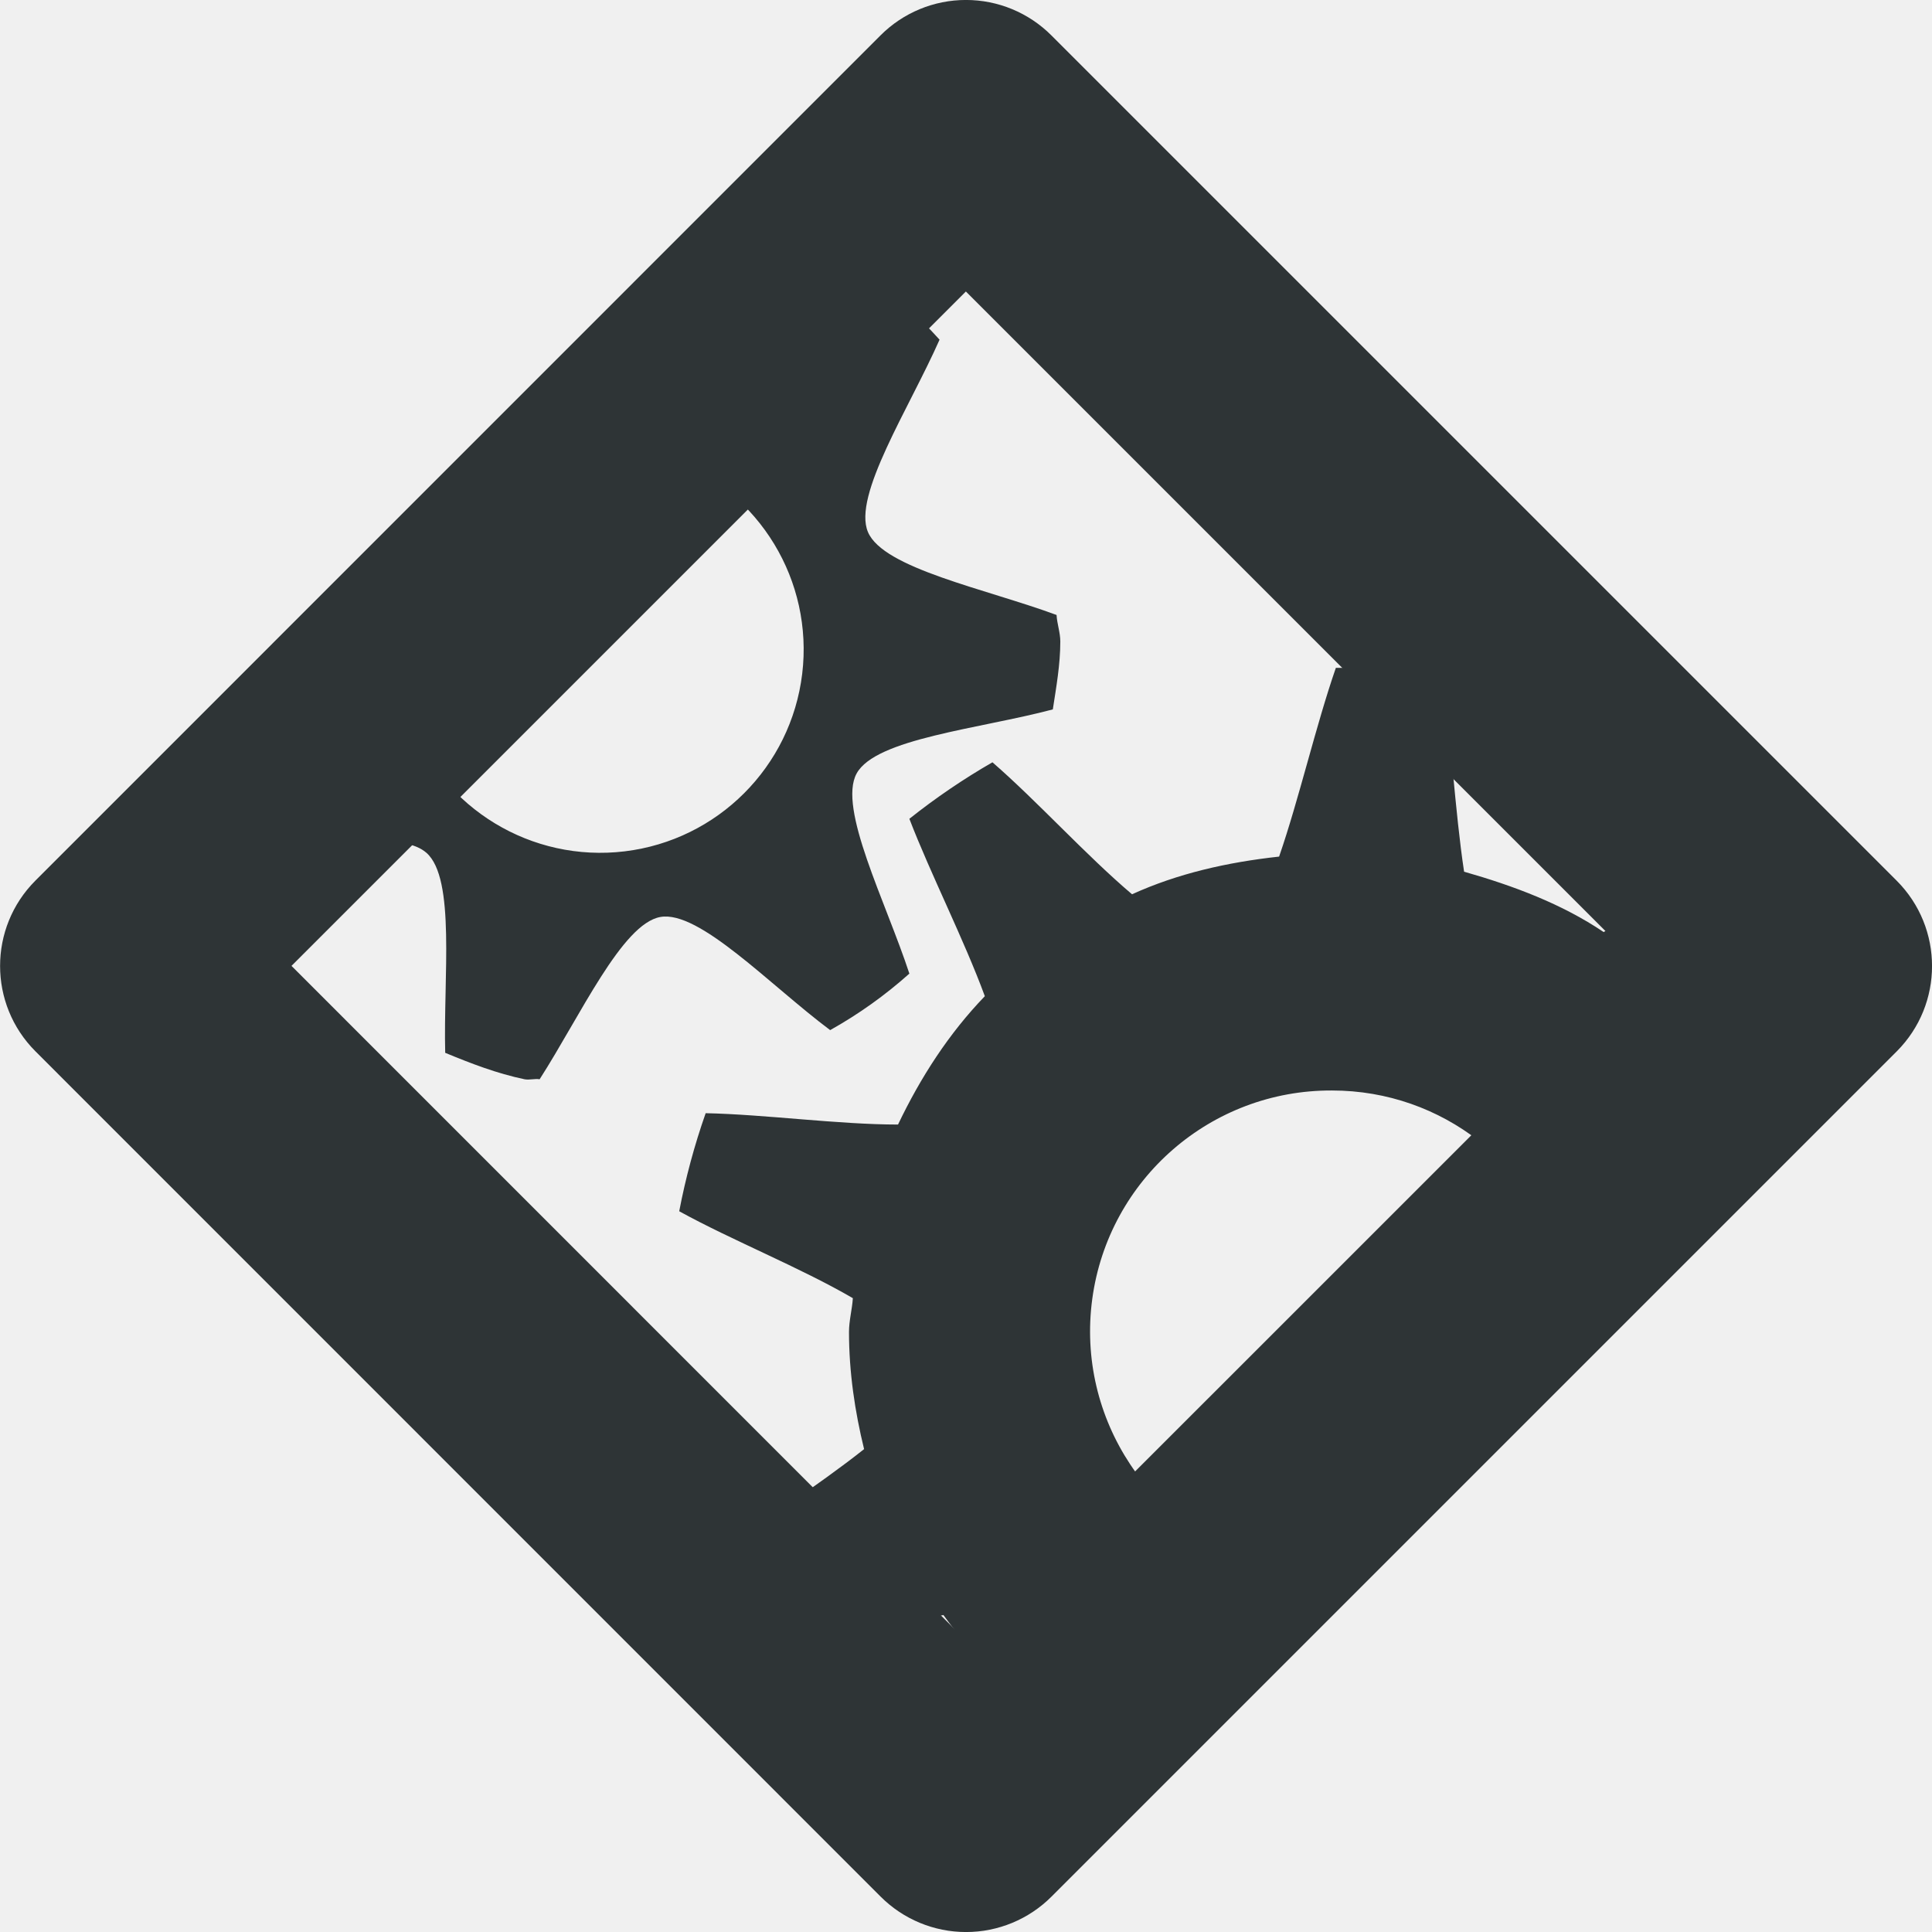
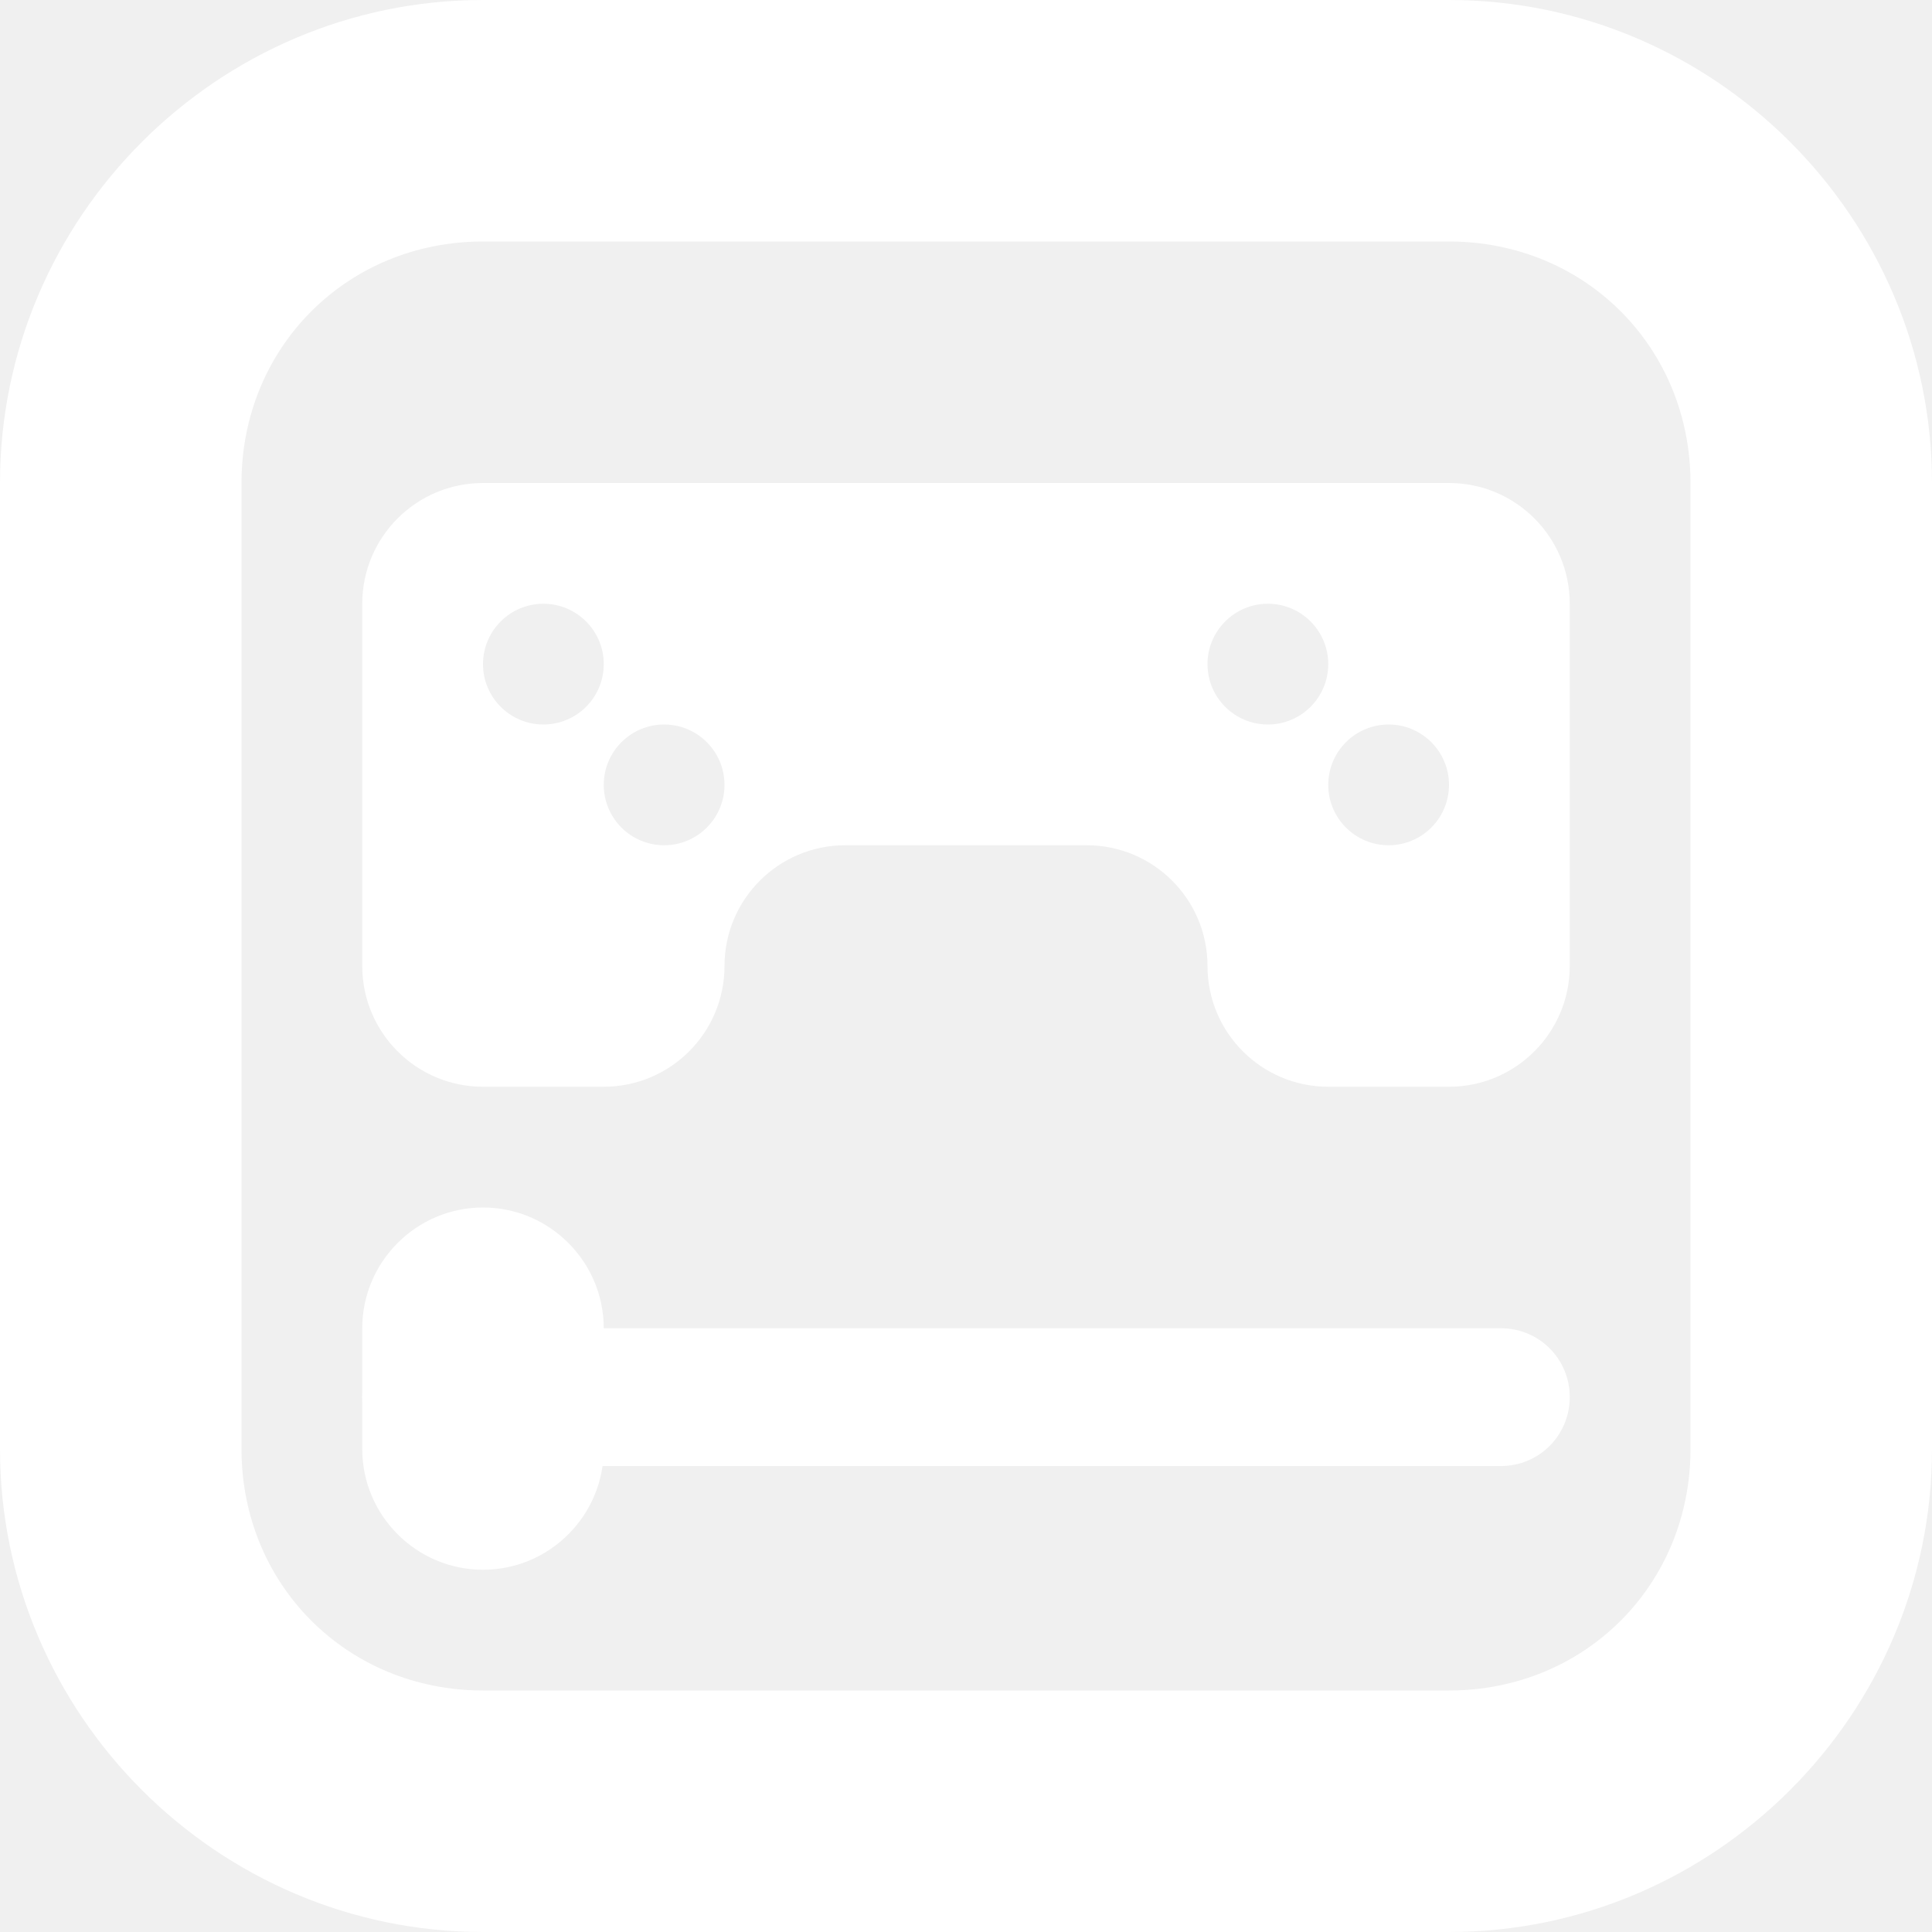
- <svg xmlns="http://www.w3.org/2000/svg" width="16" height="16">
-   <g color="#000" fill="#2e3436">
-     <path d="M7.188 2.281c-.094.056-.192.125-.29.19L5.566 3.803a1.684 1.684 0 11-2.17 2.17L2.332 7.037c.506-.069 1.017-.136 1.2.026.242.214.139 1.031.155 1.656.213.088.427.171.657.219.04.008.085-.007.125 0 .337-.525.683-1.288 1-1.344.322-.057.905.562 1.406.937a3.67 3.67 0 00.656-.468c-.195-.595-.594-1.369-.437-1.657.158-.29 1.019-.37 1.625-.531.028-.183.062-.371.062-.562 0-.075-.027-.146-.031-.22-.587-.217-1.435-.385-1.562-.687-.128-.302.34-1.021.593-1.593a3.722 3.722 0 00-.593-.532zm3.875 3.25c-.165.475-.305 1.086-.47 1.563-.43.047-.84.14-1.218.312-.38-.322-.787-.773-1.156-1.093a5.562 5.562 0 00-.688.468c.177.46.453 1.001.625 1.469-.298.309-.531.67-.719 1.063-.494 0-1.102-.084-1.593-.094a5.68 5.68 0 00-.219.812c.435.24 1.006.468 1.438.72-.006.093-.032.185-.032.28 0 .333.049.66.125.97-.382.304-.898.63-1.28.937.015.044.04.083.058.127l.613.613c.417-.1.868-.223 1.266-.303.248.343.532.626.875.875-.027.135-.068.283-.104.428.174-.063.34-.155.482-.297l1.432-1.432a1.994 1.994 0 01.533-3.918c.919 0 1.684.623 1.918 1.467l1.338-1.338c.06-.06.11-.124.156-.191-.035-.062-.06-.13-.1-.188.096-.152.205-.31.315-.47.017-.348-.1-.7-.37-.971l-.177-.176c-.28.192-.561.387-.83.555-.345-.233-.746-.383-1.156-.5-.077-.507-.107-1.132-.187-1.625a5.44 5.44 0 00-.875-.063zm-9.247.608c-.087.068-.173.138-.254.205l.014.035z" style="marker:none" overflow="visible" />
-     <path d="M8.707.293a1 1 0 00-1.415 0l-6.999 7a1 1 0 000 1.413l7 7.001a1 1 0 001.415 0l7-7a1 1 0 000-1.413zm-.708 2.121l5.587 5.587L8 13.586 2.414 7.999z" style="line-height:normal;font-variant-ligatures:normal;font-variant-position:normal;font-variant-caps:normal;font-variant-numeric:normal;font-variant-alternates:normal;font-feature-settings:normal;text-indent:0;text-align:start;text-decoration-line:none;text-decoration-style:solid;text-decoration-color:#000;text-transform:none;text-orientation:mixed;shape-padding:0;isolation:auto;mix-blend-mode:normal;marker:none" font-weight="400" font-family="sans-serif" overflow="visible" />
+ <svg xmlns="http://www.w3.org/2000/svg" width="16" height="16" viewBox="0 0 16 16" fill="none">
+   <g clip-path="url(#clip0_35_1633)">
+     <path d="M4 0C1.801 0 0 1.801 0 4V12C0 14.199 1.801 16 4 16H12C14.199 16 16 14.199 16 12V4C16 1.801 14.199 0 12 0H4ZM4 2H12C13.125 2 14 2.875 14 4V12C14 13.125 13.125 14 12 14H4C2.875 14 2 13.125 2 12V4C2 2.875 2.875 2 4 2Z" fill="white" />
+     <path d="M4 10C4.551 10 5 10.449 5 11V12C5 12.551 4.551 13 4 13C3.449 13 3 12.551 3 12V11C3 10.449 3.449 10 4 10Z" fill="white" />
+     <path d="M3.57 11H12.43C12.746 11 13 11.254 13 11.57C13 11.887 12.746 12.141 12.43 12.141H3.57C3.254 12.141 3 11.887 3 11.57C3 11.254 3.254 11 3.57 11Z" fill="white" />
+     <path d="M13 5C13 4.448 12.552 4 12 4H4C3.448 4 3 4.448 3 5V8C3 8.552 3.448 9 4 9H5C5.552 9 6 8.552 6 8C6 7.448 6.448 7 7 7H9C9.552 7 10 7.448 10 8C10 8.552 10.448 9 11 9H12C12.552 9 13 8.552 13 8V5ZM5 6.5C5 6.224 5.224 6 5.5 6C5.776 6 6 6.224 6 6.5C6 6.776 5.776 7 5.5 7C5.224 7 5 6.776 5 6.5ZM11 6.5C11 6.224 11.224 6 11.5 6C11.776 6 12 6.224 12 6.5C12 6.776 11.776 7 11.5 7C11.224 7 11 6.776 11 6.5ZM4 5.5C4 5.224 4.224 5 4.5 5C4.776 5 5 5.224 5 5.5C5 5.776 4.776 6 4.5 6C4.224 6 4 5.776 4 5.5ZM10 5.5C10 5.224 10.224 5 10.5 5C10.776 5 11 5.224 11 5.5C11 5.776 10.776 6 10.5 6C10.224 6 10 5.776 10 5.5Z" fill="white" />
  </g>
+   <defs>
+     <clipPath id="clip0_35_1633">
+       <rect width="16" height="16" fill="white" />
+     </clipPath>
+   </defs>
</svg>
